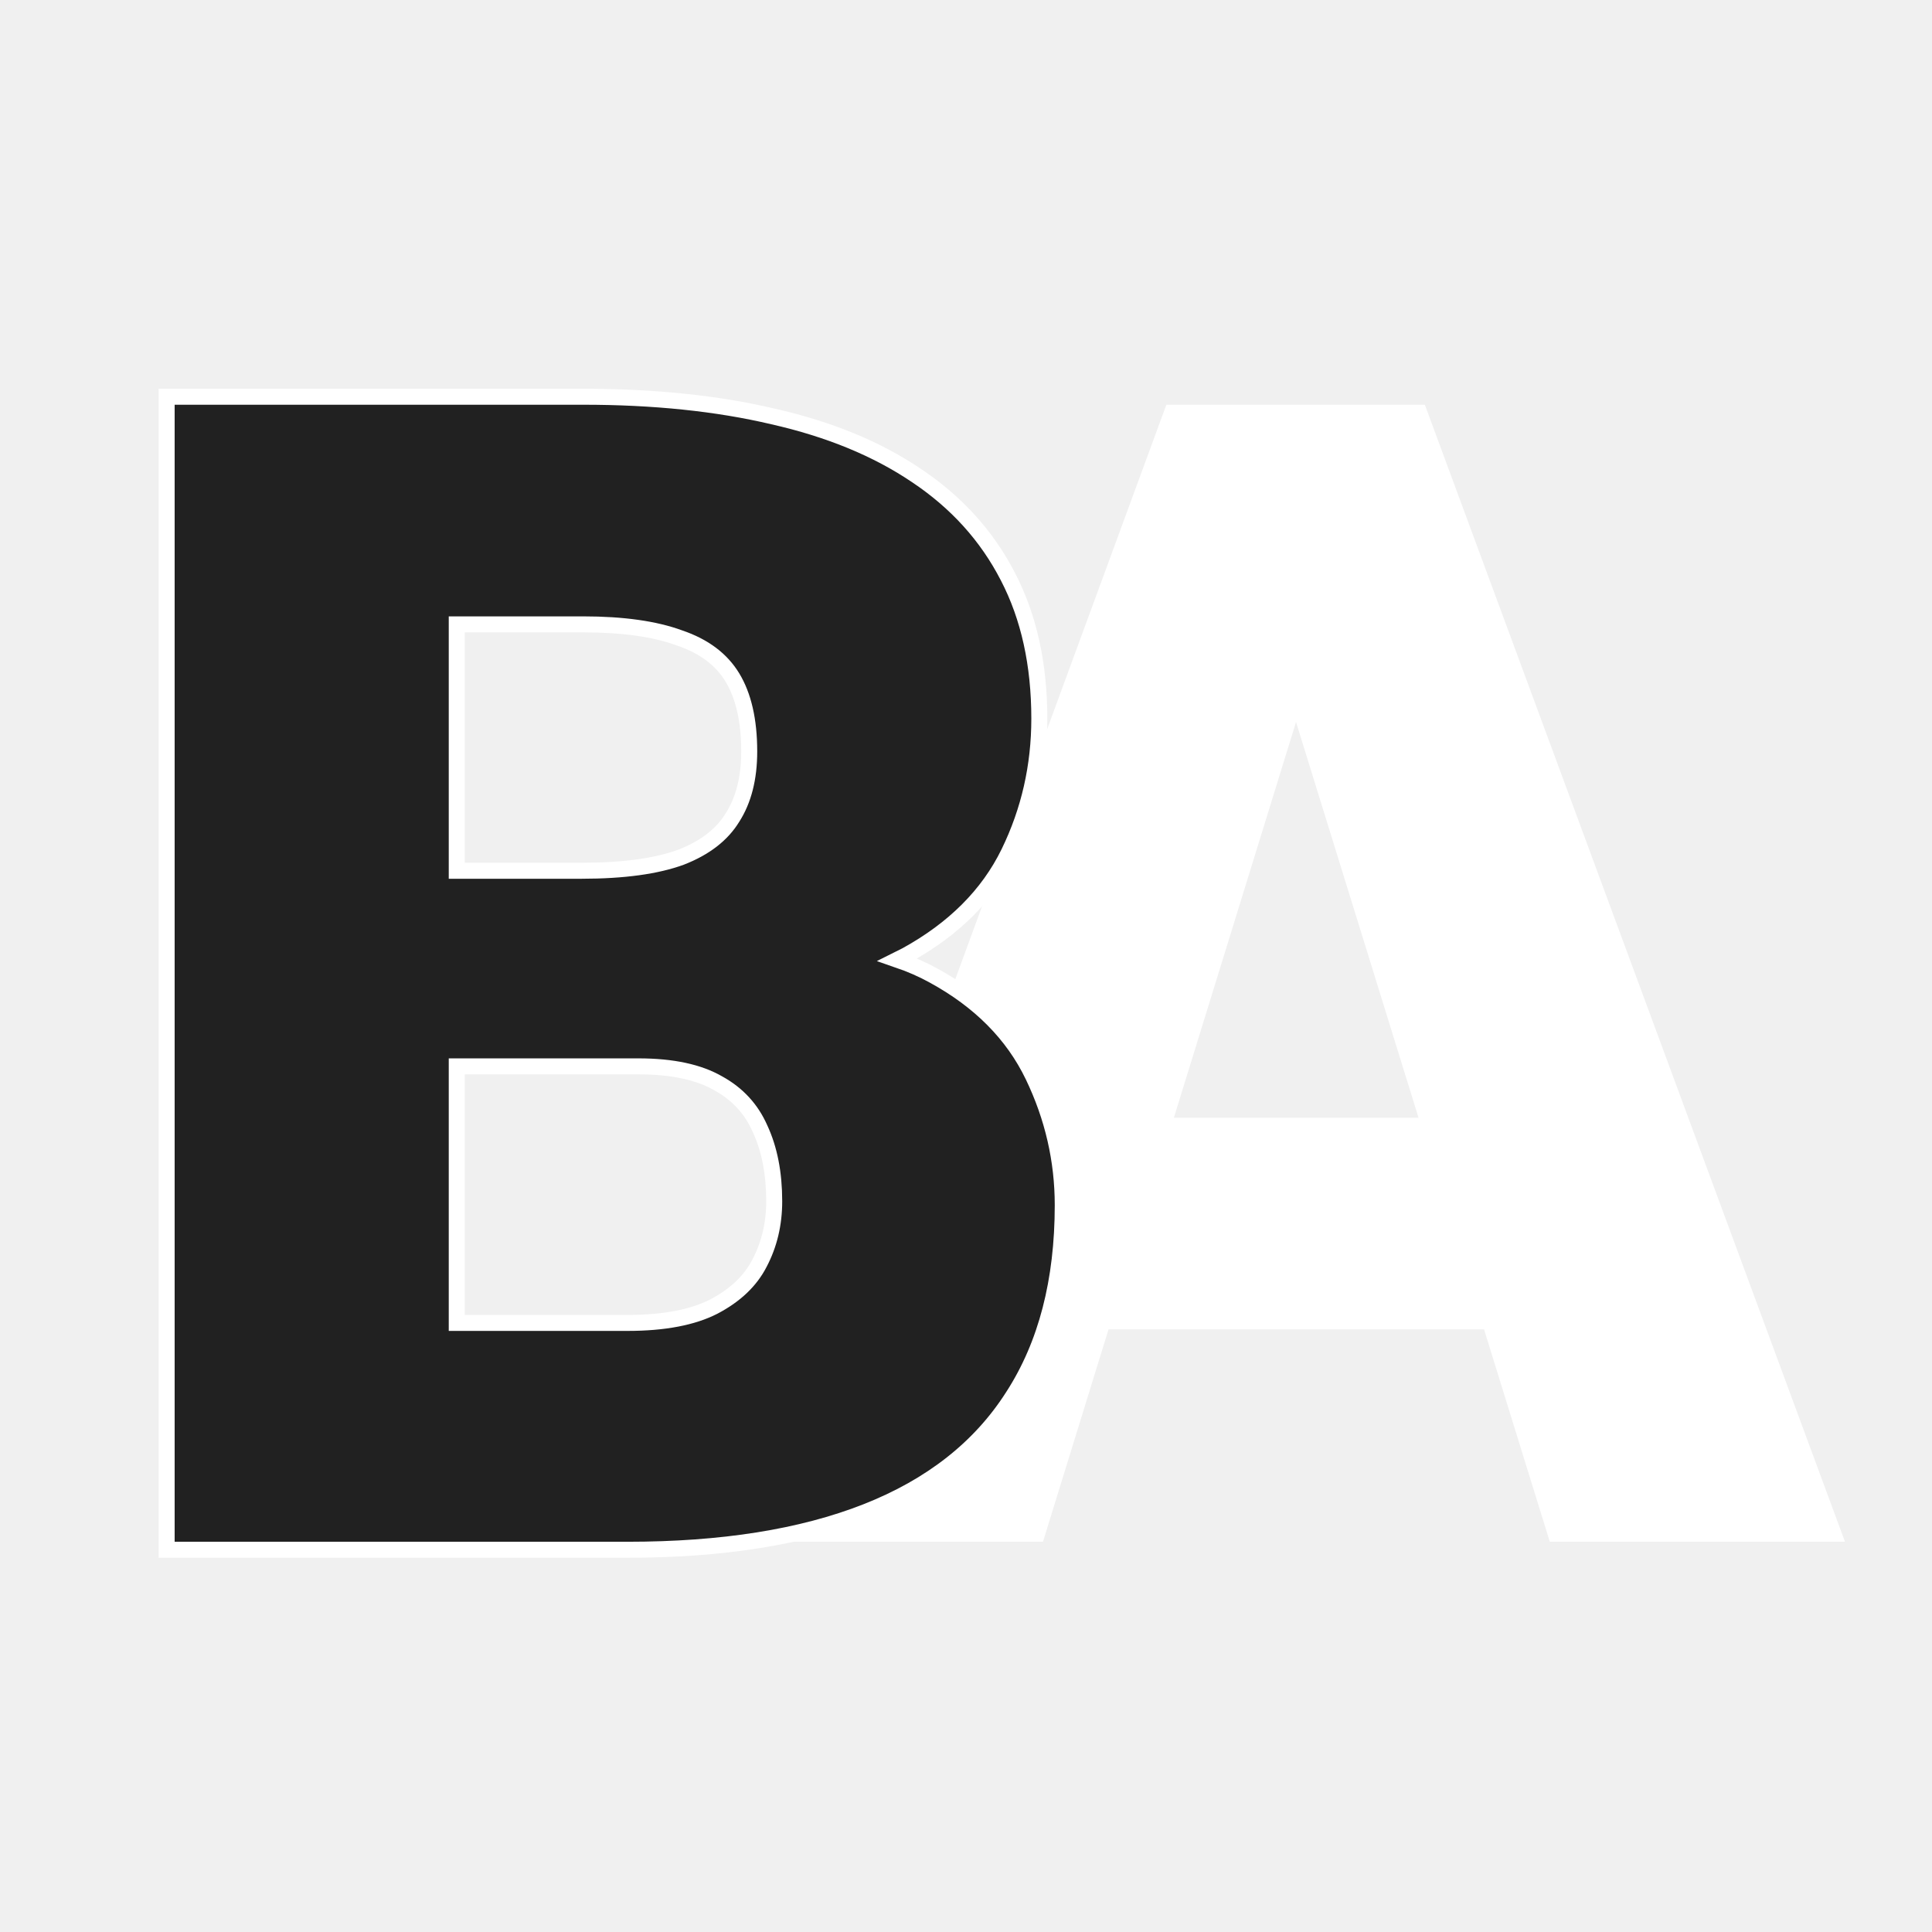
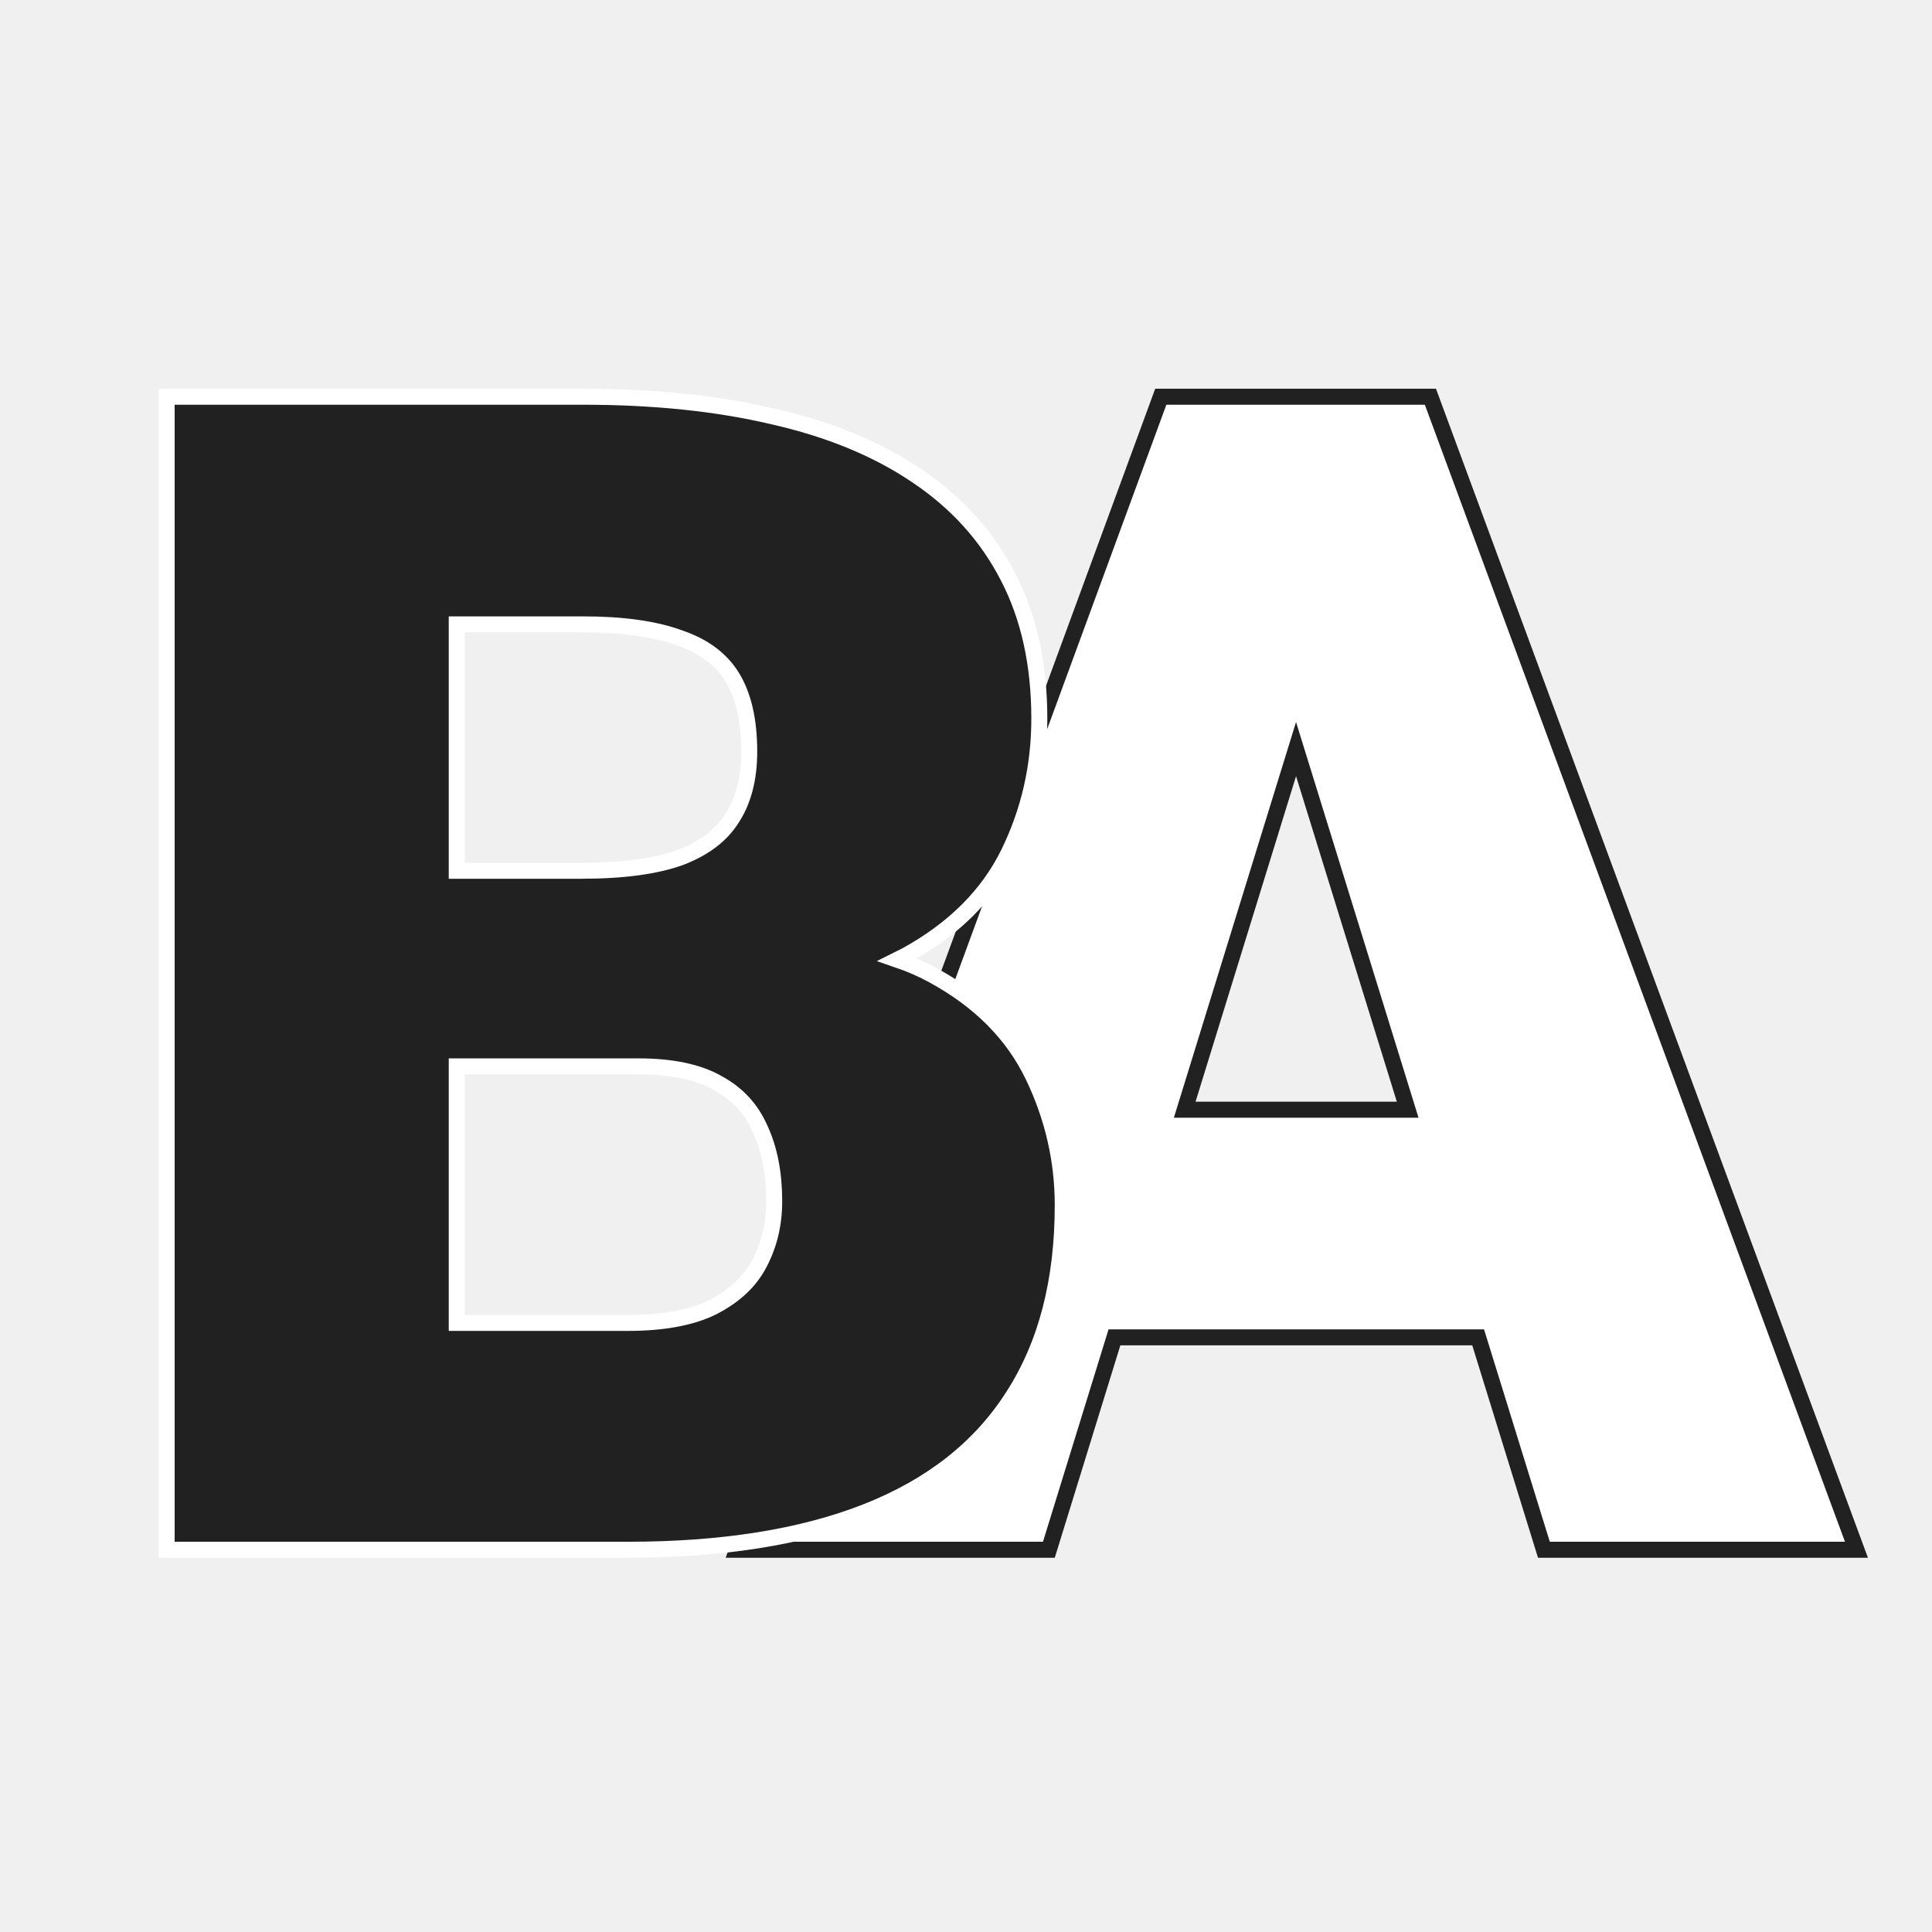
<svg xmlns="http://www.w3.org/2000/svg" width="1208" height="1208" fill="none">
-   <path d="M825.469 402.477 652.129 964H468.047l261.23-710.938h116.7l-20.508 149.415ZM969.023 964 795.195 402.477l-22.461-149.415h118.164L1153.59 964H969.023Zm-6.835-265.137v132.325H597.441V698.863h364.747Z" fill="#fff" />
+   <path d="M766.927 248.062H725.788l-1.204 3.276-261.23 710.938-2.471 6.724H655.818l1.088-3.525 39.911-129.287h227.406l40.024 129.291 1.09 3.521H1160.77l-2.49-6.733-262.691-710.938-1.208-3.267H766.927Zm43.433 220.31 69.804 225.491H740.752l69.608-225.491Z" fill="#fff" stroke="#212121" stroke-width="10" />
  <path d="M285.586 827.164v-160.41h113.652c21.306 0 37.758 3.667 49.754 10.565l.041.024.042.022c12.077 6.643 20.744 16.073 26.151 28.391l.021.046.021.046c5.816 12.55 8.814 27.589 8.814 45.261 0 14.222-3.084 27.086-9.19 38.687l-.012.023-.011.022c-5.626 10.955-15.034 20.039-28.615 27.141-13.029 6.66-30.862 10.182-53.852 10.182H285.586ZM583.78 610.011c-6.938-3.835-14.448-7.135-22.523-9.908a146.485 146.485 0 0 0 5.415-2.807l.008-.005.009-.005c29.716-16.36 51.2-37.733 64.095-64.202 12.711-26.09 19.06-54.022 19.06-83.732 0-33.837-6.47-63.465-19.601-88.722-13.104-25.53-32.248-46.662-57.32-63.379-24.694-16.682-54.583-28.933-89.55-36.853-34.954-8.241-74.568-12.336-118.803-12.336H104.199V969h288.203c59.003 0 108.822-7.862 149.292-23.785 40.534-15.948 71.224-39.998 91.732-72.264 20.817-32.237 31.066-72.135 31.066-119.4 0-28.107-6.196-55.05-18.56-80.779-12.559-26.138-33.387-47.037-62.152-62.761Zm-220.186-65.562h-78.008V390.387h78.984c25.065 0 45.091 2.9 60.288 8.482l.057.021.058.02c15.382 5.23 26.209 13.53 32.976 24.71 6.863 11.339 10.508 26.625 10.508 46.239 0 16.875-3.59 30.527-10.444 41.254l-.027.042-.026.042c-6.455 10.563-17.006 18.898-32.167 24.785-15.171 5.565-35.822 8.467-62.199 8.467Z" fill="#212121" stroke="#fff" stroke-width="10" />
</svg>
